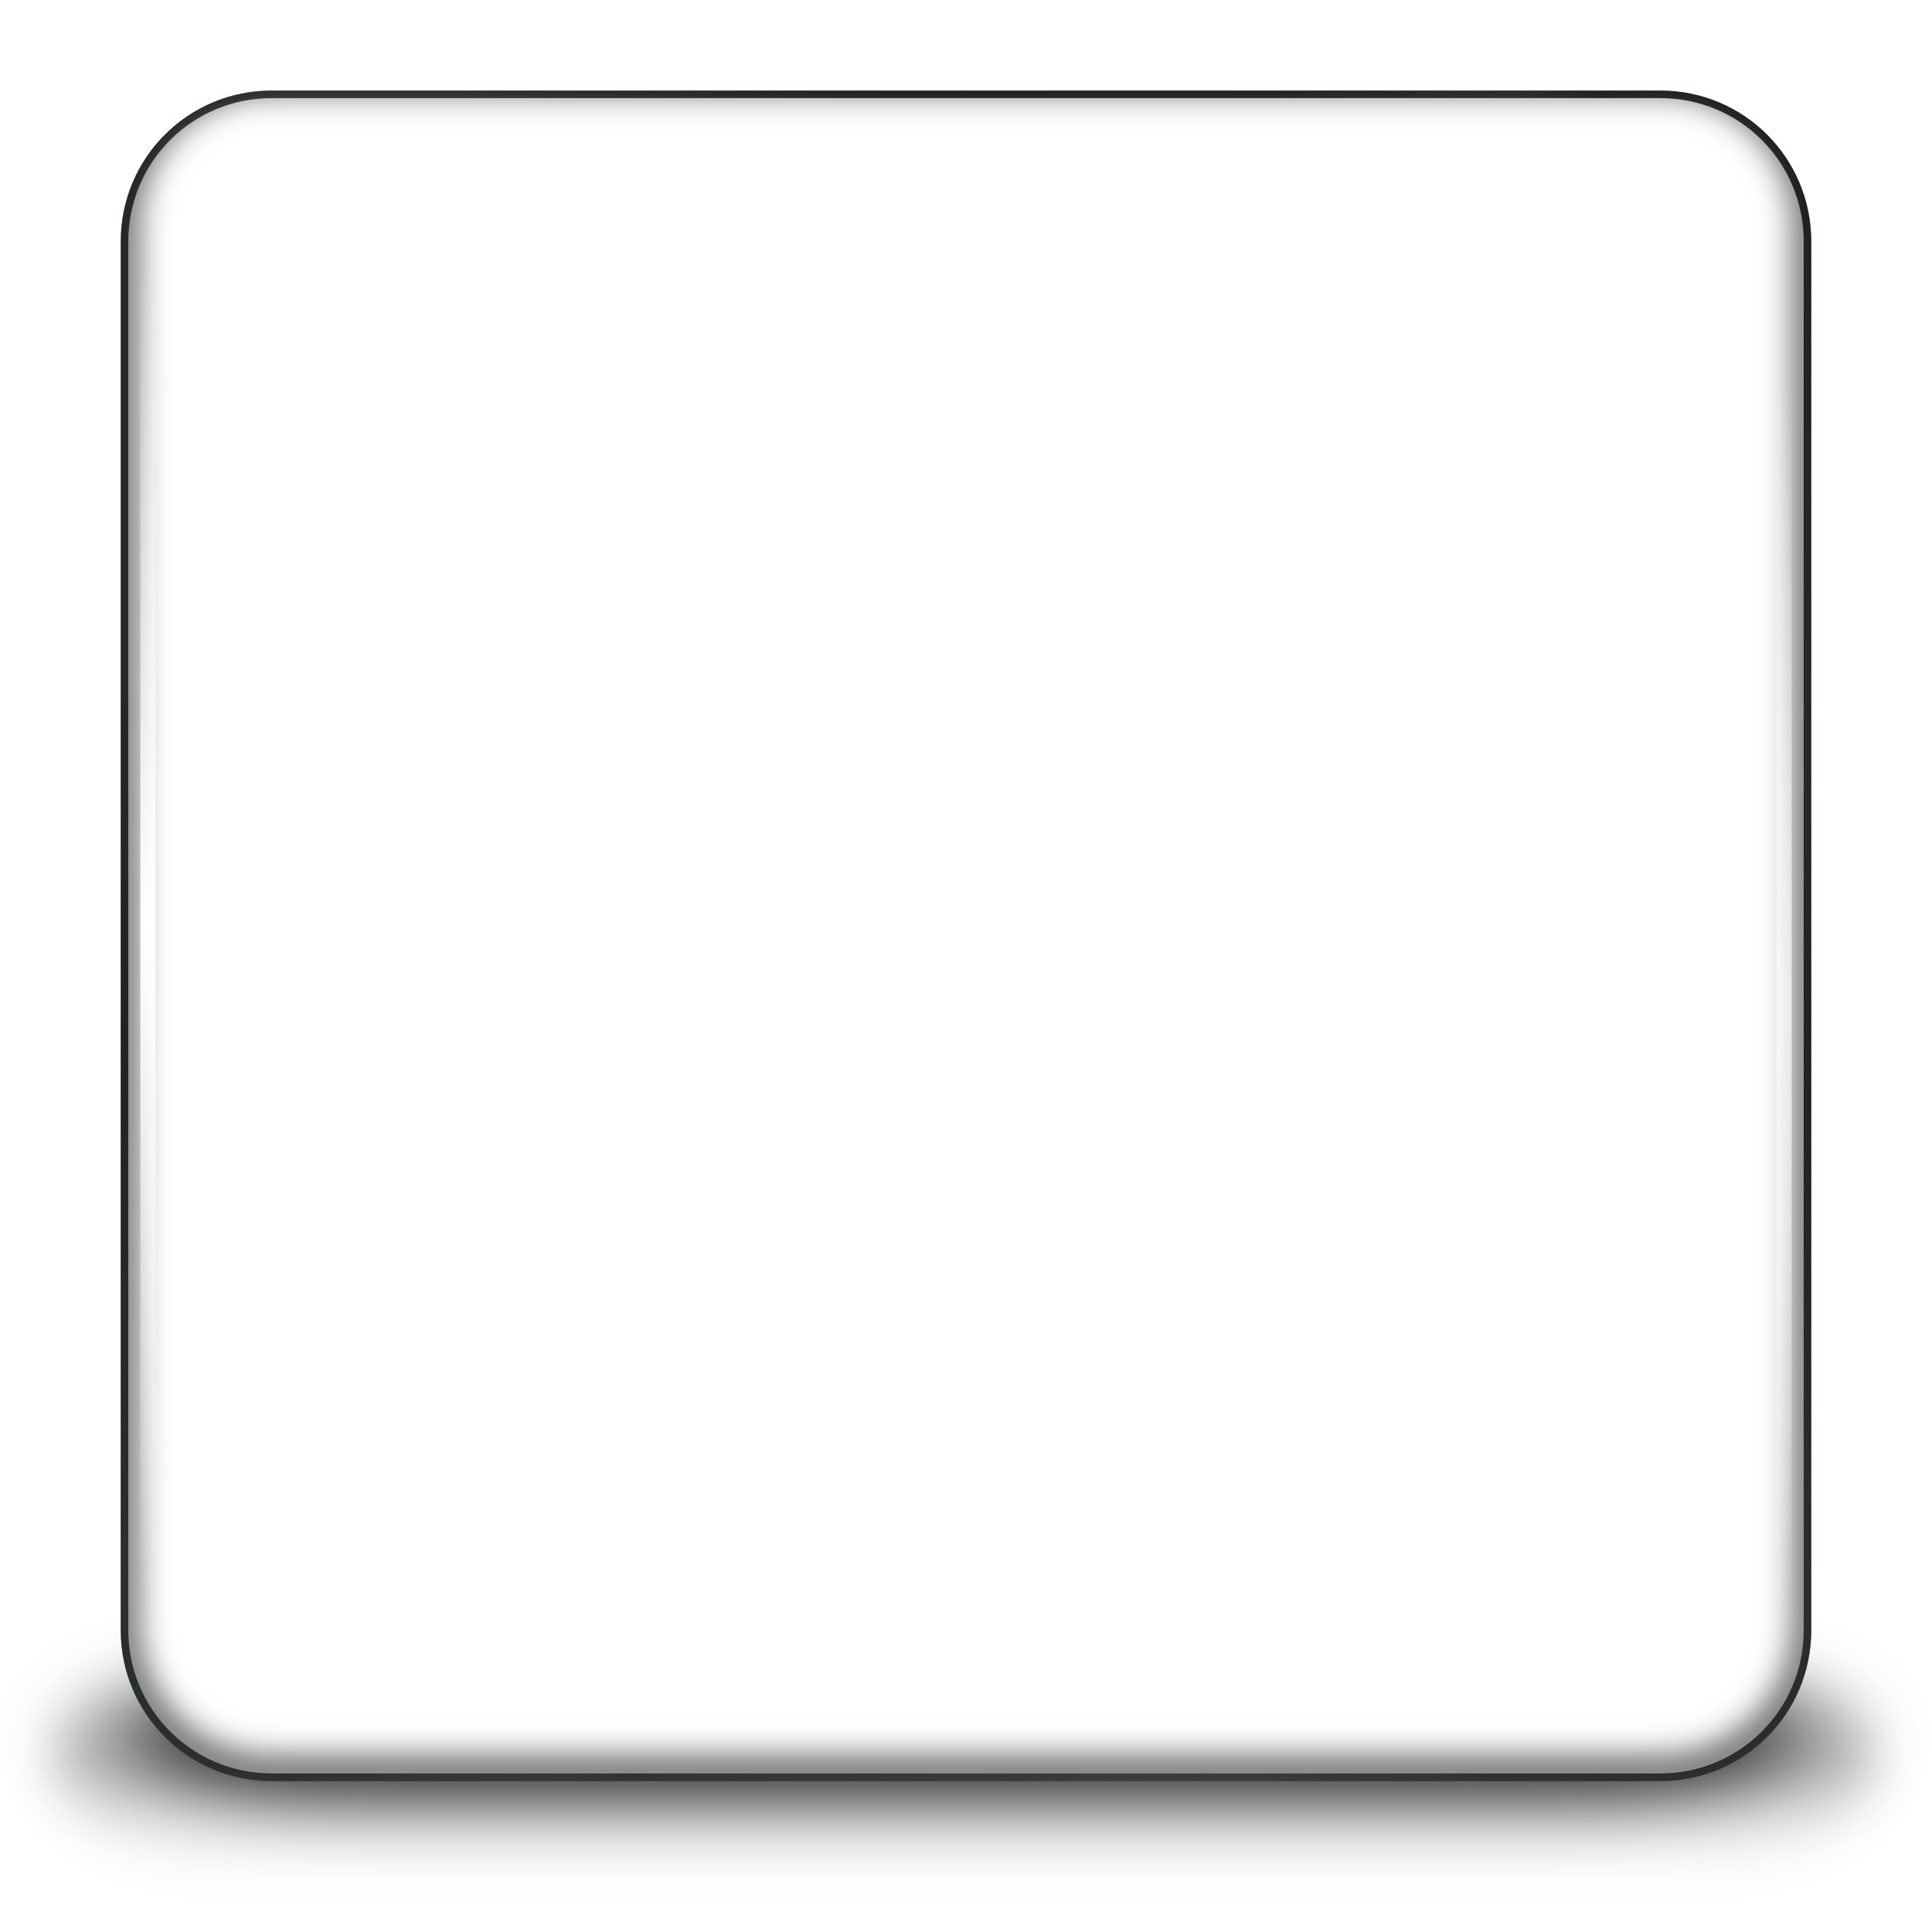
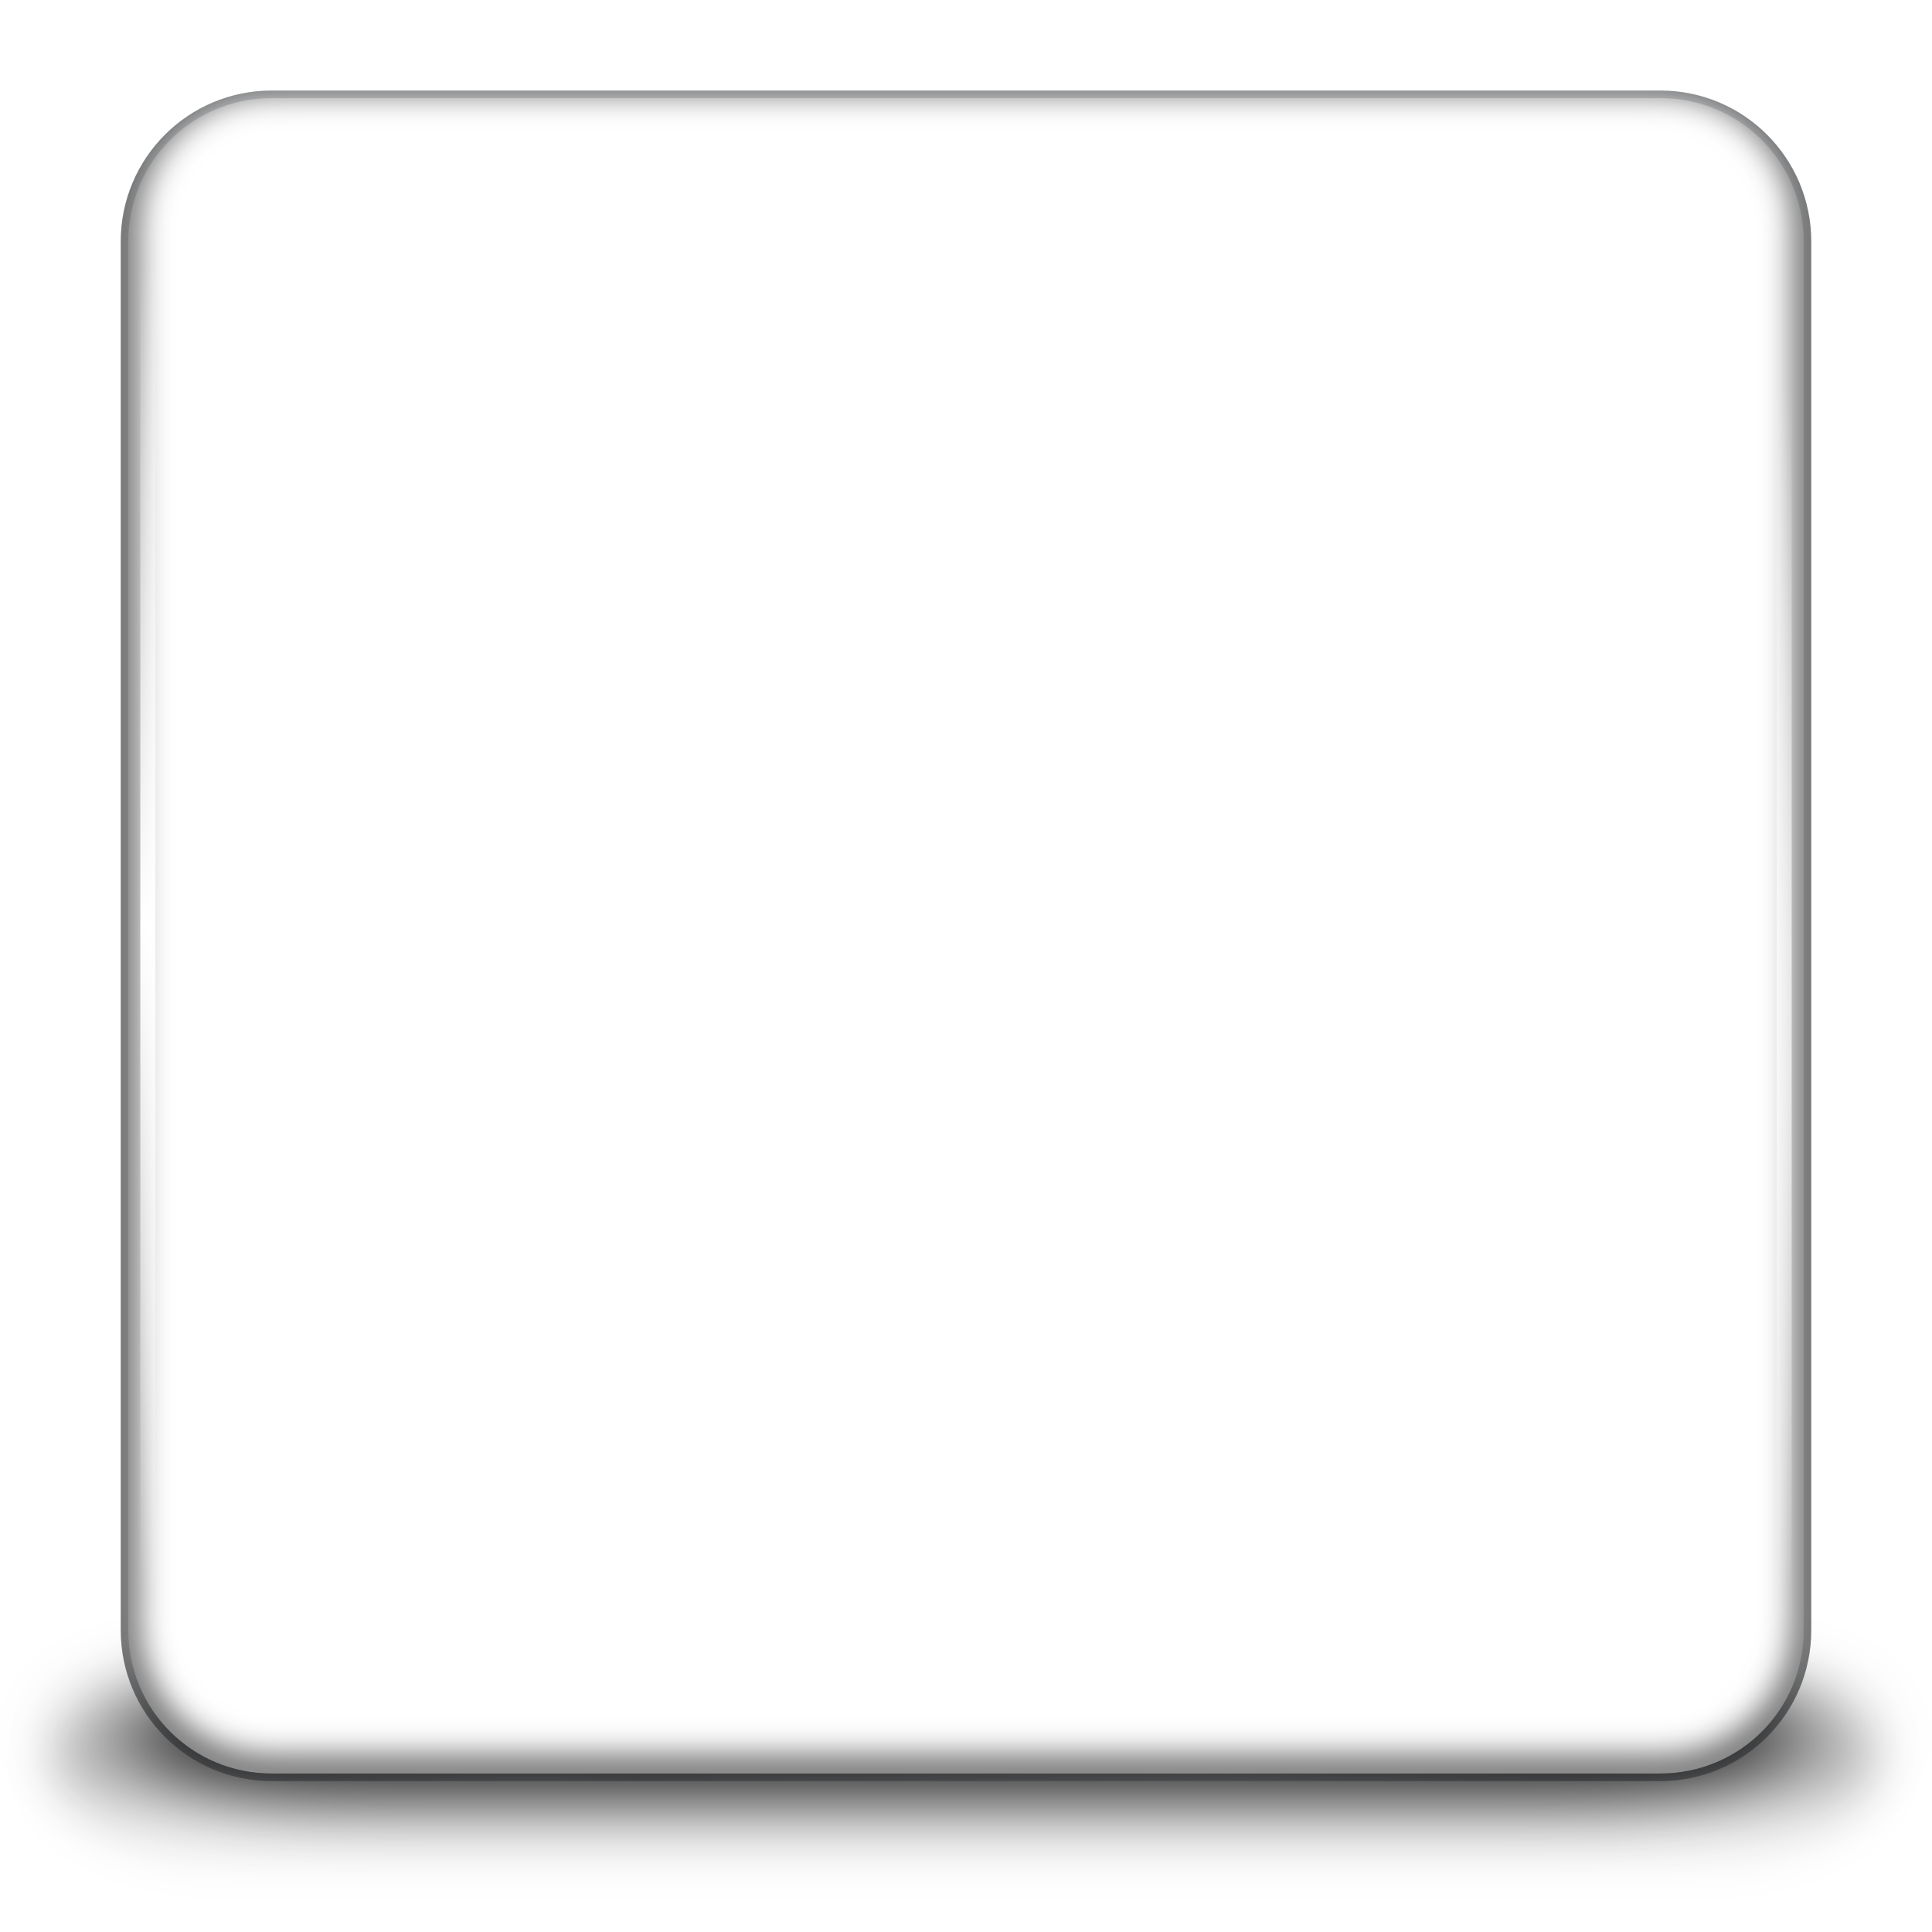
- <svg xmlns="http://www.w3.org/2000/svg" style="enable-background:new;" height="256" width="256" version="1.0" id="svg2">
+ <svg xmlns="http://www.w3.org/2000/svg" xmlns:xlink="http://www.w3.org/1999/xlink" style="enable-background:new;" height="256" width="256" version="1.0" id="svg2">
  <defs id="defs6">
    <clipPath id="clipPath3920-1" clipPathUnits="userSpaceOnUse">
      <rect style="enable-background:accumulate;" rx="20" ry="20" height="224" width="224" stroke="#000" y="44" x="36" stroke-width="2" fill="none" id="rect9" />
    </clipPath>
    <filter id="filter4019-4" color-interpolation-filters="sRGB">
      <feGaussianBlur stdDeviation="1.074" id="feGaussianBlur12" />
    </filter>
    <filter id="filter3932-0" color-interpolation-filters="sRGB">
      <feGaussianBlur stdDeviation="2.24" id="feGaussianBlur15" />
    </filter>
    <clipPath id="clipPath4575-0" clipPathUnits="userSpaceOnUse">
      <path style="enable-background:accumulate;" d="m20,32,0,256,256,0,0-256-256,0zm36,13,184,0c10.546,0,19,8.454,19,19v184c0,10.546-8.454,19-19,19h-184c-10.546,0-19-8.45-19-19v-184c0-10.546,8.454-19,19-19z" stroke="#000" stroke-width="2" fill="none" id="path18" />
    </clipPath>
    <filter id="filter3876-5" height="1.498" width="1.06" color-interpolation-filters="sRGB" y="-0.249" x="-0.03">
      <feGaussianBlur stdDeviation="2.491" id="feGaussianBlur21" />
    </filter>
    <filter id="filter4568-5-9" width="1.153" y="-0.639" x="-0.076" height="2.278" color-interpolation-filters="sRGB">
      <feGaussianBlur stdDeviation="6.388" id="feGaussianBlur24" />
    </filter>
    <linearGradient id="linearGradient3380" y2="221.47" gradientUnits="userSpaceOnUse" x2="249.6" gradientTransform="translate(-190,0)" y1="104.48" x1="46.964">
      <stop stop-color="#FFF" offset="0" id="stop27" />
      <stop stop-color="#FFF" stop-opacity="0" offset="0.215" id="stop29" />
      <stop stop-color="#FFF" stop-opacity="0.155" offset="0.395" id="stop31" />
      <stop stop-color="#FFF" stop-opacity="0.622" offset="0.515" id="stop33" />
      <stop stop-color="#FFF" stop-opacity="0" offset="0.557" id="stop35" />
      <stop stop-color="#FFF" stop-opacity="0.996" offset="0.852" id="stop37" />
      <stop stop-color="#FFF" stop-opacity="0" offset="1" id="stop39" />
    </linearGradient>
    <radialGradient id="radialGradient3382" gradientUnits="userSpaceOnUse" cy="240.79" cx="161.94" gradientTransform="matrix(2.524205,0,0,0.812108,-262.6565,56.77612)" r="112">
      <stop stop-color="#FFF" offset="0" id="stop42" />
      <stop stop-color="#FFF" stop-opacity="0" offset="1" id="stop44" />
    </radialGradient>
    <radialGradient id="radialGradient3384" gradientUnits="userSpaceOnUse" cy="51" cx="143.5" gradientTransform="matrix(1.280031,-1.6856703e-7,2.2525768e-8,0.1710517,-40.18439,42.27639)" r="110.98">
      <stop stop-color="#FFF" offset="0" id="stop47" />
      <stop stop-color="#FFF" stop-opacity="0" offset="1" id="stop49" />
    </radialGradient>
    <radialGradient id="radialGradient3386" gradientUnits="userSpaceOnUse" cy="162.74" cx="97.73" gradientTransform="matrix(5.393448,0.2675926,-0.03924263,0.7909527,-476.2137,0.1317687)" r="110.98">
      <stop stop-color="#FFF" offset="0" id="stop52" />
      <stop stop-color="#FFF" stop-opacity="0" offset="1" id="stop54" />
    </radialGradient>
    <linearGradient id="linearGradient3388" y2="221.64" gradientUnits="userSpaceOnUse" x2="147.75" y1="246.36" x1="147.75">
      <stop stop-color="#000" stop-opacity="0" offset="0" id="stop57" />
      <stop stop-color="#000" offset="0.5" id="stop59" />
      <stop stop-color="#000" stop-opacity="0" offset="1" id="stop61" />
    </linearGradient>
+     <linearGradient xlink:href="#linearGradient3380" id="linearGradient3857" gradientUnits="userSpaceOnUse" gradientTransform="translate(-190,0)" x1="46.964" y1="104.48" x2="249.6" y2="221.47" />
+     <radialGradient xlink:href="#radialGradient3382" id="radialGradient3859" gradientUnits="userSpaceOnUse" gradientTransform="matrix(2.524205,0,0,0.812108,-262.6565,56.77612)" cx="161.94" cy="240.79" r="112" />
+     <radialGradient xlink:href="#radialGradient3384" id="radialGradient3861" gradientUnits="userSpaceOnUse" gradientTransform="matrix(1.280031,-1.6856703e-7,2.2525768e-8,0.1710517,-40.18439,42.27639)" cx="143.5" cy="51" r="110.98" />
+     <radialGradient xlink:href="#radialGradient3386" id="radialGradient3863" gradientUnits="userSpaceOnUse" gradientTransform="matrix(5.393448,0.2675926,-0.03924263,0.7909527,-476.2137,0.1317687)" cx="97.73" cy="162.74" r="110.98" />
+     <linearGradient xlink:href="#linearGradient3380" id="linearGradient3886" gradientUnits="userSpaceOnUse" gradientTransform="translate(-190,0)" x1="46.964" y1="104.48" x2="249.6" y2="221.47" />
+     <radialGradient xlink:href="#radialGradient3382" id="radialGradient3888" gradientUnits="userSpaceOnUse" gradientTransform="matrix(2.524205,0,0,0.812108,-262.6565,56.77612)" cx="161.94" cy="240.79" r="112" />
+     <radialGradient xlink:href="#radialGradient3384" id="radialGradient3890" gradientUnits="userSpaceOnUse" gradientTransform="matrix(1.280031,-1.6856703e-7,2.2525768e-8,0.1710517,-40.18439,42.27639)" cx="143.5" cy="51" r="110.98" />
+     <radialGradient xlink:href="#radialGradient3386" id="radialGradient3892" gradientUnits="userSpaceOnUse" gradientTransform="matrix(5.393448,0.2675926,-0.03924263,0.7909527,-476.2137,0.1317687)" cx="97.73" cy="162.74" r="110.98" />
  </defs>
  <g style="enable-background:new;" clip-path="url(#clipPath4575-0)" transform="translate(-20,-32)" fill-rule="nonzero" id="g65">
    <rect opacity="0.2" ry="12" style="enable-background:accumulate;color:#000000;" rx="24.011" transform="matrix(1.207206,0,0,1.249878,-30.61465,-27.49562)" height="24" filter="url(#filter3876-5)" width="200.5" y="222" x="47.5" fill="url(#linearGradient3388)" id="rect67" />
    <rect opacity="0.8" style="enable-background:accumulate;color:#000000;" transform="matrix(1.117857,0,0,0.688628,-17.41337,100.8369)" rx="25.041" ry="12" height="24" filter="url(#filter4568-5-9)" width="200.5" y="222" x="47.5" fill="#000" id="rect69" />
  </g>
-   <g style="enable-background:new" transform="translate(-20,268)" id="g71">
-     <path style="fill:none;stroke:none;enable-background:accumulate" d="m 56,-255.5 c -10.813,0 -19.5,8.687 -19.5,19.5 v 184 c 0,10.813 8.687,19.5 19.5,19.5 h 184 c 10.813,0 19.5,-8.687 19.5,-19.5 v -184 c 0,-10.813 -8.687,-19.5 -19.5,-19.5 H 56 z" stroke-miterlimit="4" id="thisone" />
-     <path style="fill:none;stroke:#2e3436;stroke-width:1;stroke-miterlimit:4;stroke-dasharray:none;enable-background:accumulate" d="m 56,-255.5 c -10.813,0 -19.5,8.687 -19.5,19.5 v 184 c 0,10.813 8.687,19.5 19.5,19.5 h 184 c 10.813,0 19.5,-8.687 19.5,-19.5 v -184 c 0,-10.813 -8.687,-19.5 -19.5,-19.5 H 56 z" stroke-miterlimit="4" id="path73" />
-     <g transform="translate(190,-300)" id="g75">
-       <rect style="opacity:0.1;fill:url(#linearGradient3380);fill-rule:nonzero;enable-background:accumulate" rx="20" ry="20" height="224" width="224" y="44" x="-154" id="rect77" />
-       <g transform="translate(-190,0)" clip-path="url(#clipPath3920-1)" id="g79">
-         <rect style="opacity:0.243;fill:url(#radialGradient3382);fill-rule:nonzero;enable-background:accumulate" rx="20" ry="20" height="124" width="224" y="144" x="36" id="rect81" />
-         <path style="fill:none;stroke:url(#radialGradient3384);stroke-width:3;stroke-miterlimit:4;stroke-dasharray:none;filter:url(#filter4019-4);enable-background:accumulate" d="m 56,48.594 c -8.623,0 -15.406,6.784 -15.406,15.406 v 184 c 0,8.623 6.784,15.406 15.406,15.406 h 184 c 8.623,0 15.406,-6.784 15.406,-15.406 V 64 c 0,-8.623 -6.784,-15.406 -15.406,-15.406 H 56 z" stroke-miterlimit="4" id="path83" />
-         <path style="opacity:0.7;fill:none;stroke:#000000;stroke-width:4;stroke-miterlimit:4;stroke-dasharray:none;filter:url(#filter3932-0);enable-background:accumulate" d="m 56,42 184,0 c 11.08,0 20,8.92 20,20 v 185 c 0,11.08 -8.92,20 -20,20 H 56 C 44.92,267 36,258.08 36,247 V 62 C 36,50.92 44.92,42 56,42 z" stroke-miterlimit="4" id="path85" />
-         <path style="fill:none;stroke:url(#radialGradient3386);stroke-width:2;stroke-miterlimit:4;stroke-dasharray:none;enable-background:accumulate" d="m 56,47.594 c -9.151,0 -16.406,7.255 -16.406,16.406 v 184 c 0,9.151 7.255,16.406 16.406,16.406 h 184 c 9.151,0 16.406,-7.255 16.406,-16.406 V 64 c 0,-9.151 -7.255,-16.406 -16.406,-16.406 H 56 z" stroke-miterlimit="4" id="path87" />
-       </g>
+   <g id="g75" transform="translate(170,-32)">
+     <rect id="rect77" x="-154" y="44" width="224" height="224" ry="20" rx="20" style="opacity:0.1;fill:url(#linearGradient3886);fill-rule:nonzero;enable-background:accumulate" />
+     <g id="g79" clip-path="url(#clipPath3920-1)" transform="translate(-190,0)">
+       <path style="fill:none;stroke:none;enable-background:accumulate" d="M 51.462,38 C 40.116,38 31,47.116 31,58.462 V 251.538 C 31,262.884 40.116,272 51.462,272 H 244.538 C 255.884,272 265,262.884 265,251.538 V 58.462 C 265,47.116 255.884,38 244.538,38 H 51.462 z" stroke-miterlimit="4" id="thisone" />
+       <rect id="rect81" x="36" y="144" width="224" height="124" ry="20" rx="20" style="opacity:0.243;fill:url(#radialGradient3888);fill-rule:nonzero;enable-background:accumulate" />
+       <path id="path83" stroke-miterlimit="4" d="m 56,48.594 c -8.623,0 -15.406,6.784 -15.406,15.406 v 184 c 0,8.623 6.784,15.406 15.406,15.406 h 184 c 8.623,0 15.406,-6.784 15.406,-15.406 V 64 c 0,-8.623 -6.784,-15.406 -15.406,-15.406 H 56 z" style="fill:none;stroke:url(#radialGradient3890);stroke-width:3;stroke-miterlimit:4;stroke-dasharray:none;filter:url(#filter4019-4);enable-background:accumulate" />
+       <path id="path85" stroke-miterlimit="4" d="m 56,42 184,0 c 11.08,0 20,8.92 20,20 v 185 c 0,11.08 -8.92,20 -20,20 H 56 C 44.92,267 36,258.08 36,247 V 62 C 36,50.92 44.92,42 56,42 z" style="opacity:0.7;fill:none;stroke:#000000;stroke-width:4;stroke-miterlimit:4;stroke-dasharray:none;filter:url(#filter3932-0);enable-background:accumulate" />
+       <path id="path87" stroke-miterlimit="4" d="m 56,47.594 c -9.151,0 -16.406,7.255 -16.406,16.406 v 184 c 0,9.151 7.255,16.406 16.406,16.406 h 184 c 9.151,0 16.406,-7.255 16.406,-16.406 V 64 c 0,-9.151 -7.255,-16.406 -16.406,-16.406 H 56 z" style="fill:none;stroke:url(#radialGradient3892);stroke-width:2;stroke-miterlimit:4;stroke-dasharray:none;enable-background:accumulate" />
    </g>
  </g>
+   <path id="path73" stroke-miterlimit="4" d="M 36,12.5 C 25.187,12.5 16.5,21.187 16.5,32 v 184 c 0,10.813 8.687,19.5 19.5,19.5 h 184 c 10.813,0 19.5,-8.687 19.5,-19.5 V 32 C 239.5,21.187 230.813,12.5 220,12.5 H 36 z" style="opacity:0.2;fill:none;stroke:#2e3436;stroke-width:1;stroke-miterlimit:4;stroke-dasharray:none;enable-background:accumulate" />
</svg>
